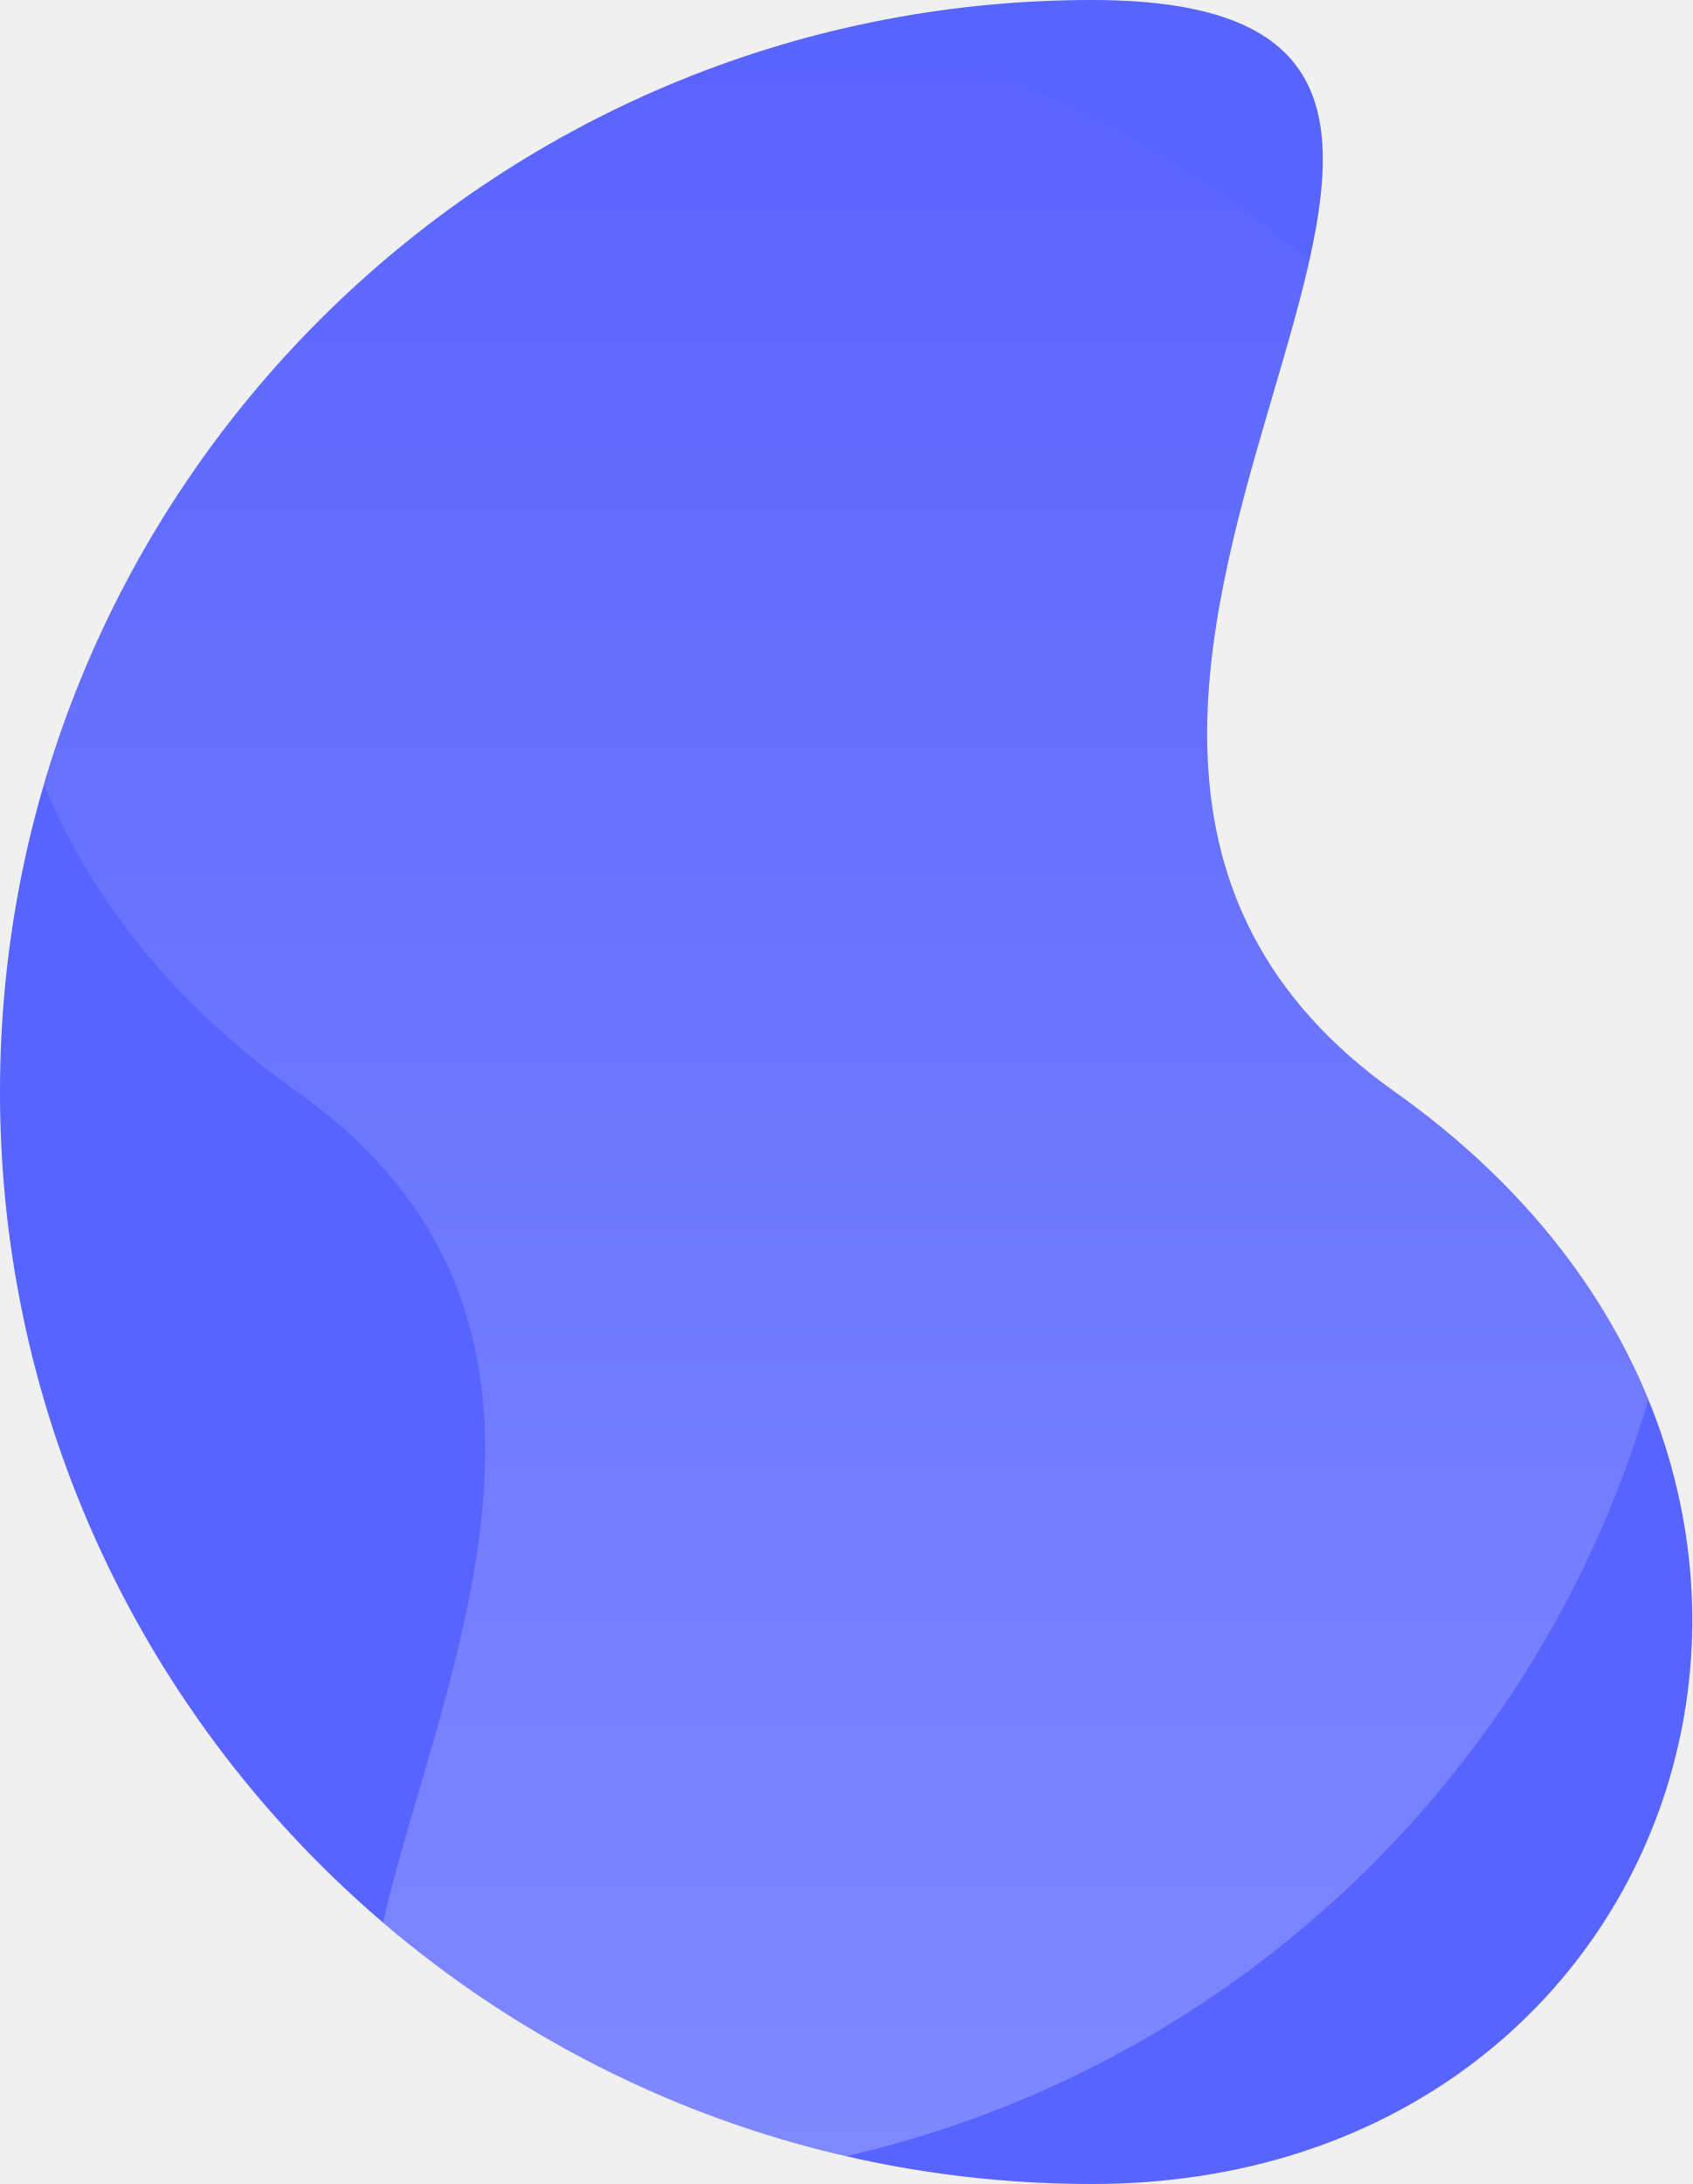
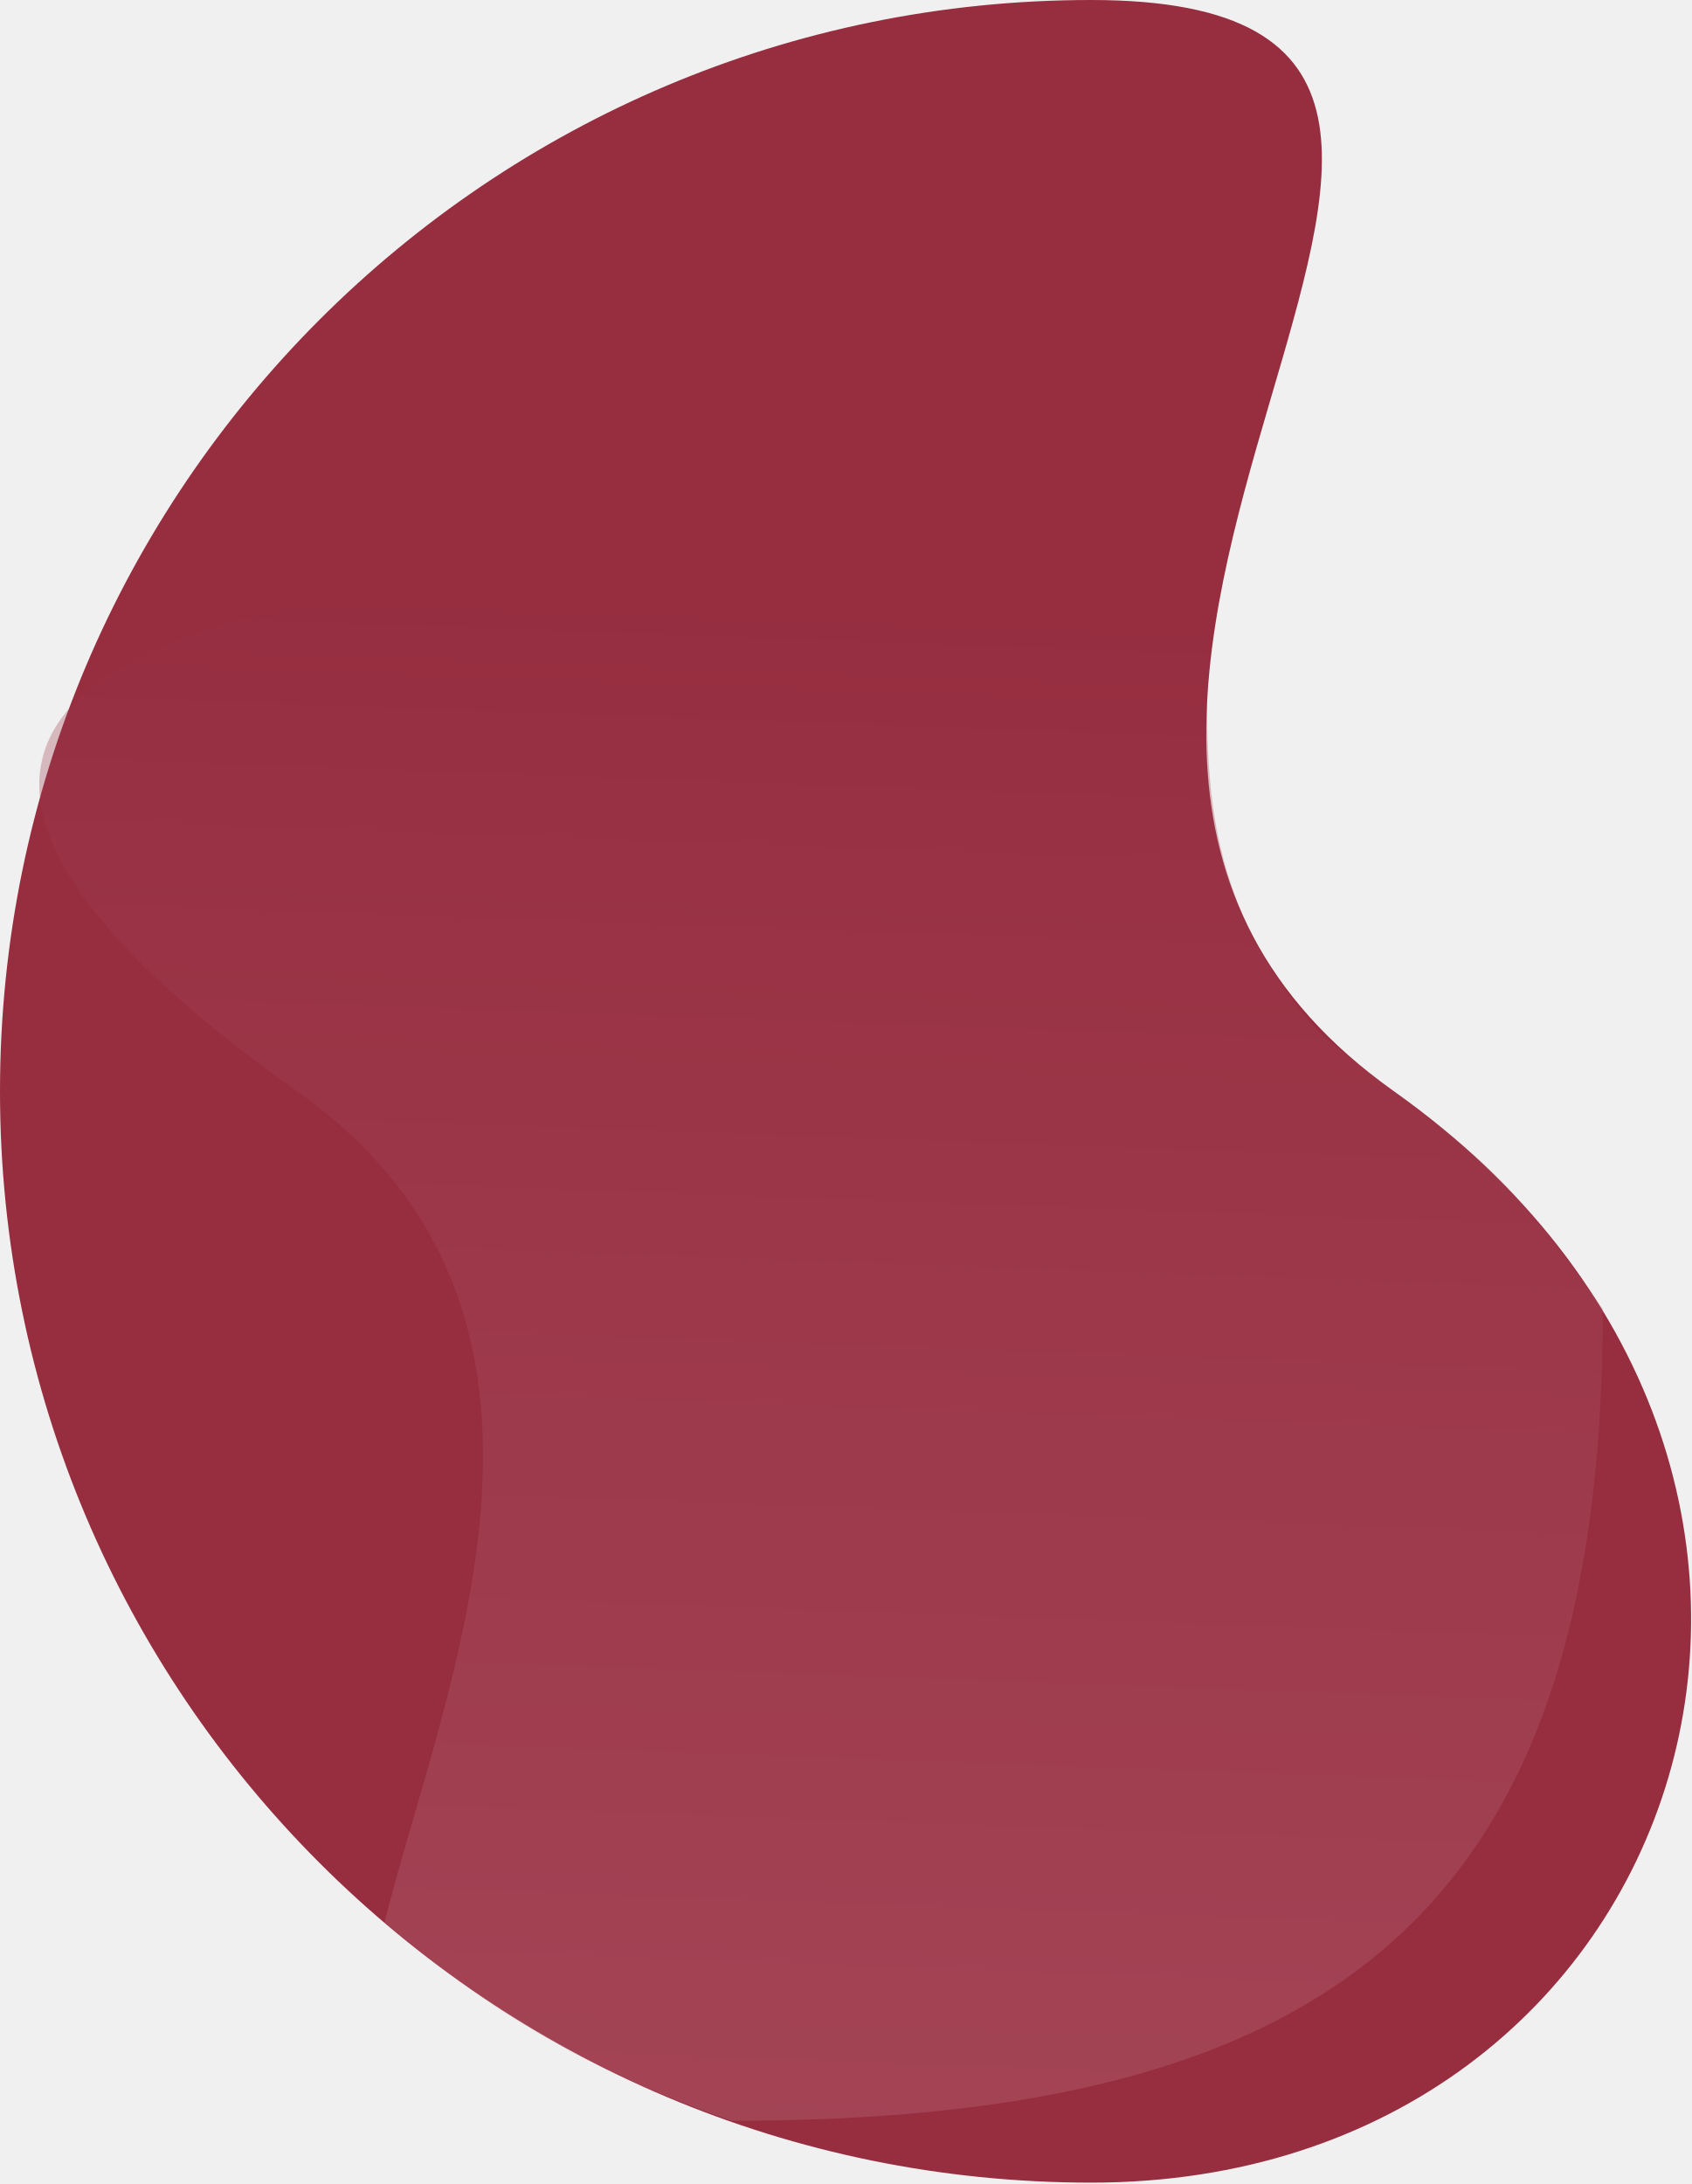
- <svg xmlns="http://www.w3.org/2000/svg" height="638.601" viewBox="0 0 494.836 638.601" width="494.836">
-   <clipPath id="a">
-     <path d="m319.3 0c176.345 0-67.066 208.923 88.593 319.3s87.752 319.3-88.593 319.3-319.3-142.955-319.3-319.3 142.956-319.3 319.3-319.3z" />
-   </clipPath>
-   <linearGradient id="b" gradientUnits="objectBoundingBox" x1=".5" x2=".5" y1="1">
-     <stop offset="0" stop-color="#dddff9" />
-     <stop offset="1" stop-color="#5864ff" />
-   </linearGradient>
-   <path d="m319.3 0c176.345 0-67.066 208.923 88.593 319.3s87.752 319.3-88.593 319.3-319.3-142.955-319.3-319.3 142.956-319.3 319.3-319.3z" fill="#5864ff" />
-   <g clip-path="url(#a)">
-     <path d="m175.536 638.6c-176.345 0 67.064-208.922-88.593-319.3s-87.752-319.3 88.593-319.3 319.3 142.956 319.3 319.3-142.955 319.3-319.3 319.3z" fill="url(#b)" opacity=".3" />
+ <svg xmlns="http://www.w3.org/2000/svg" width="495" height="639" viewBox="0 0 495 639" fill="none">
+   <g clip-path="url(#clip0_290_2161)">
+     <path d="M319.3 0C495.645 0 252.234 208.923 407.893 319.3C563.552 429.677 495.645 638.6 319.3 638.6C142.955 638.6 0 495.645 0 319.3C0 142.955 142.956 0 319.3 0Z" fill="#962E40" />
+     <path opacity="0.3" d="M214 620.5C168 604.5 140 585.5 112.5 562.5C130.213 491.884 179.029 384.597 86.943 319.3C-68.716 208.923 37.655 167 214 167C239.819 167 322.257 147.39 353.5 180.5C353.5 219 348 260 386.5 302.5C425 334.5 434.5 333.5 469 383C469 559.345 390.344 620.5 214 620.5Z" fill="url(#paint0_linear_290_2161)" />
  </g>
+   <defs>
+     <linearGradient id="paint0_linear_290_2161" x1="247.418" y1="638.6" x2="264" y2="173" gradientUnits="userSpaceOnUse">
+       <stop stop-color="#C47B88" />
+       <stop offset="1" stop-color="#962E40" />
+     </linearGradient>
+     <clipPath id="clip0_290_2161">
+       <rect width="494.836" height="638.601" fill="white" />
+     </clipPath>
+   </defs>
</svg>
